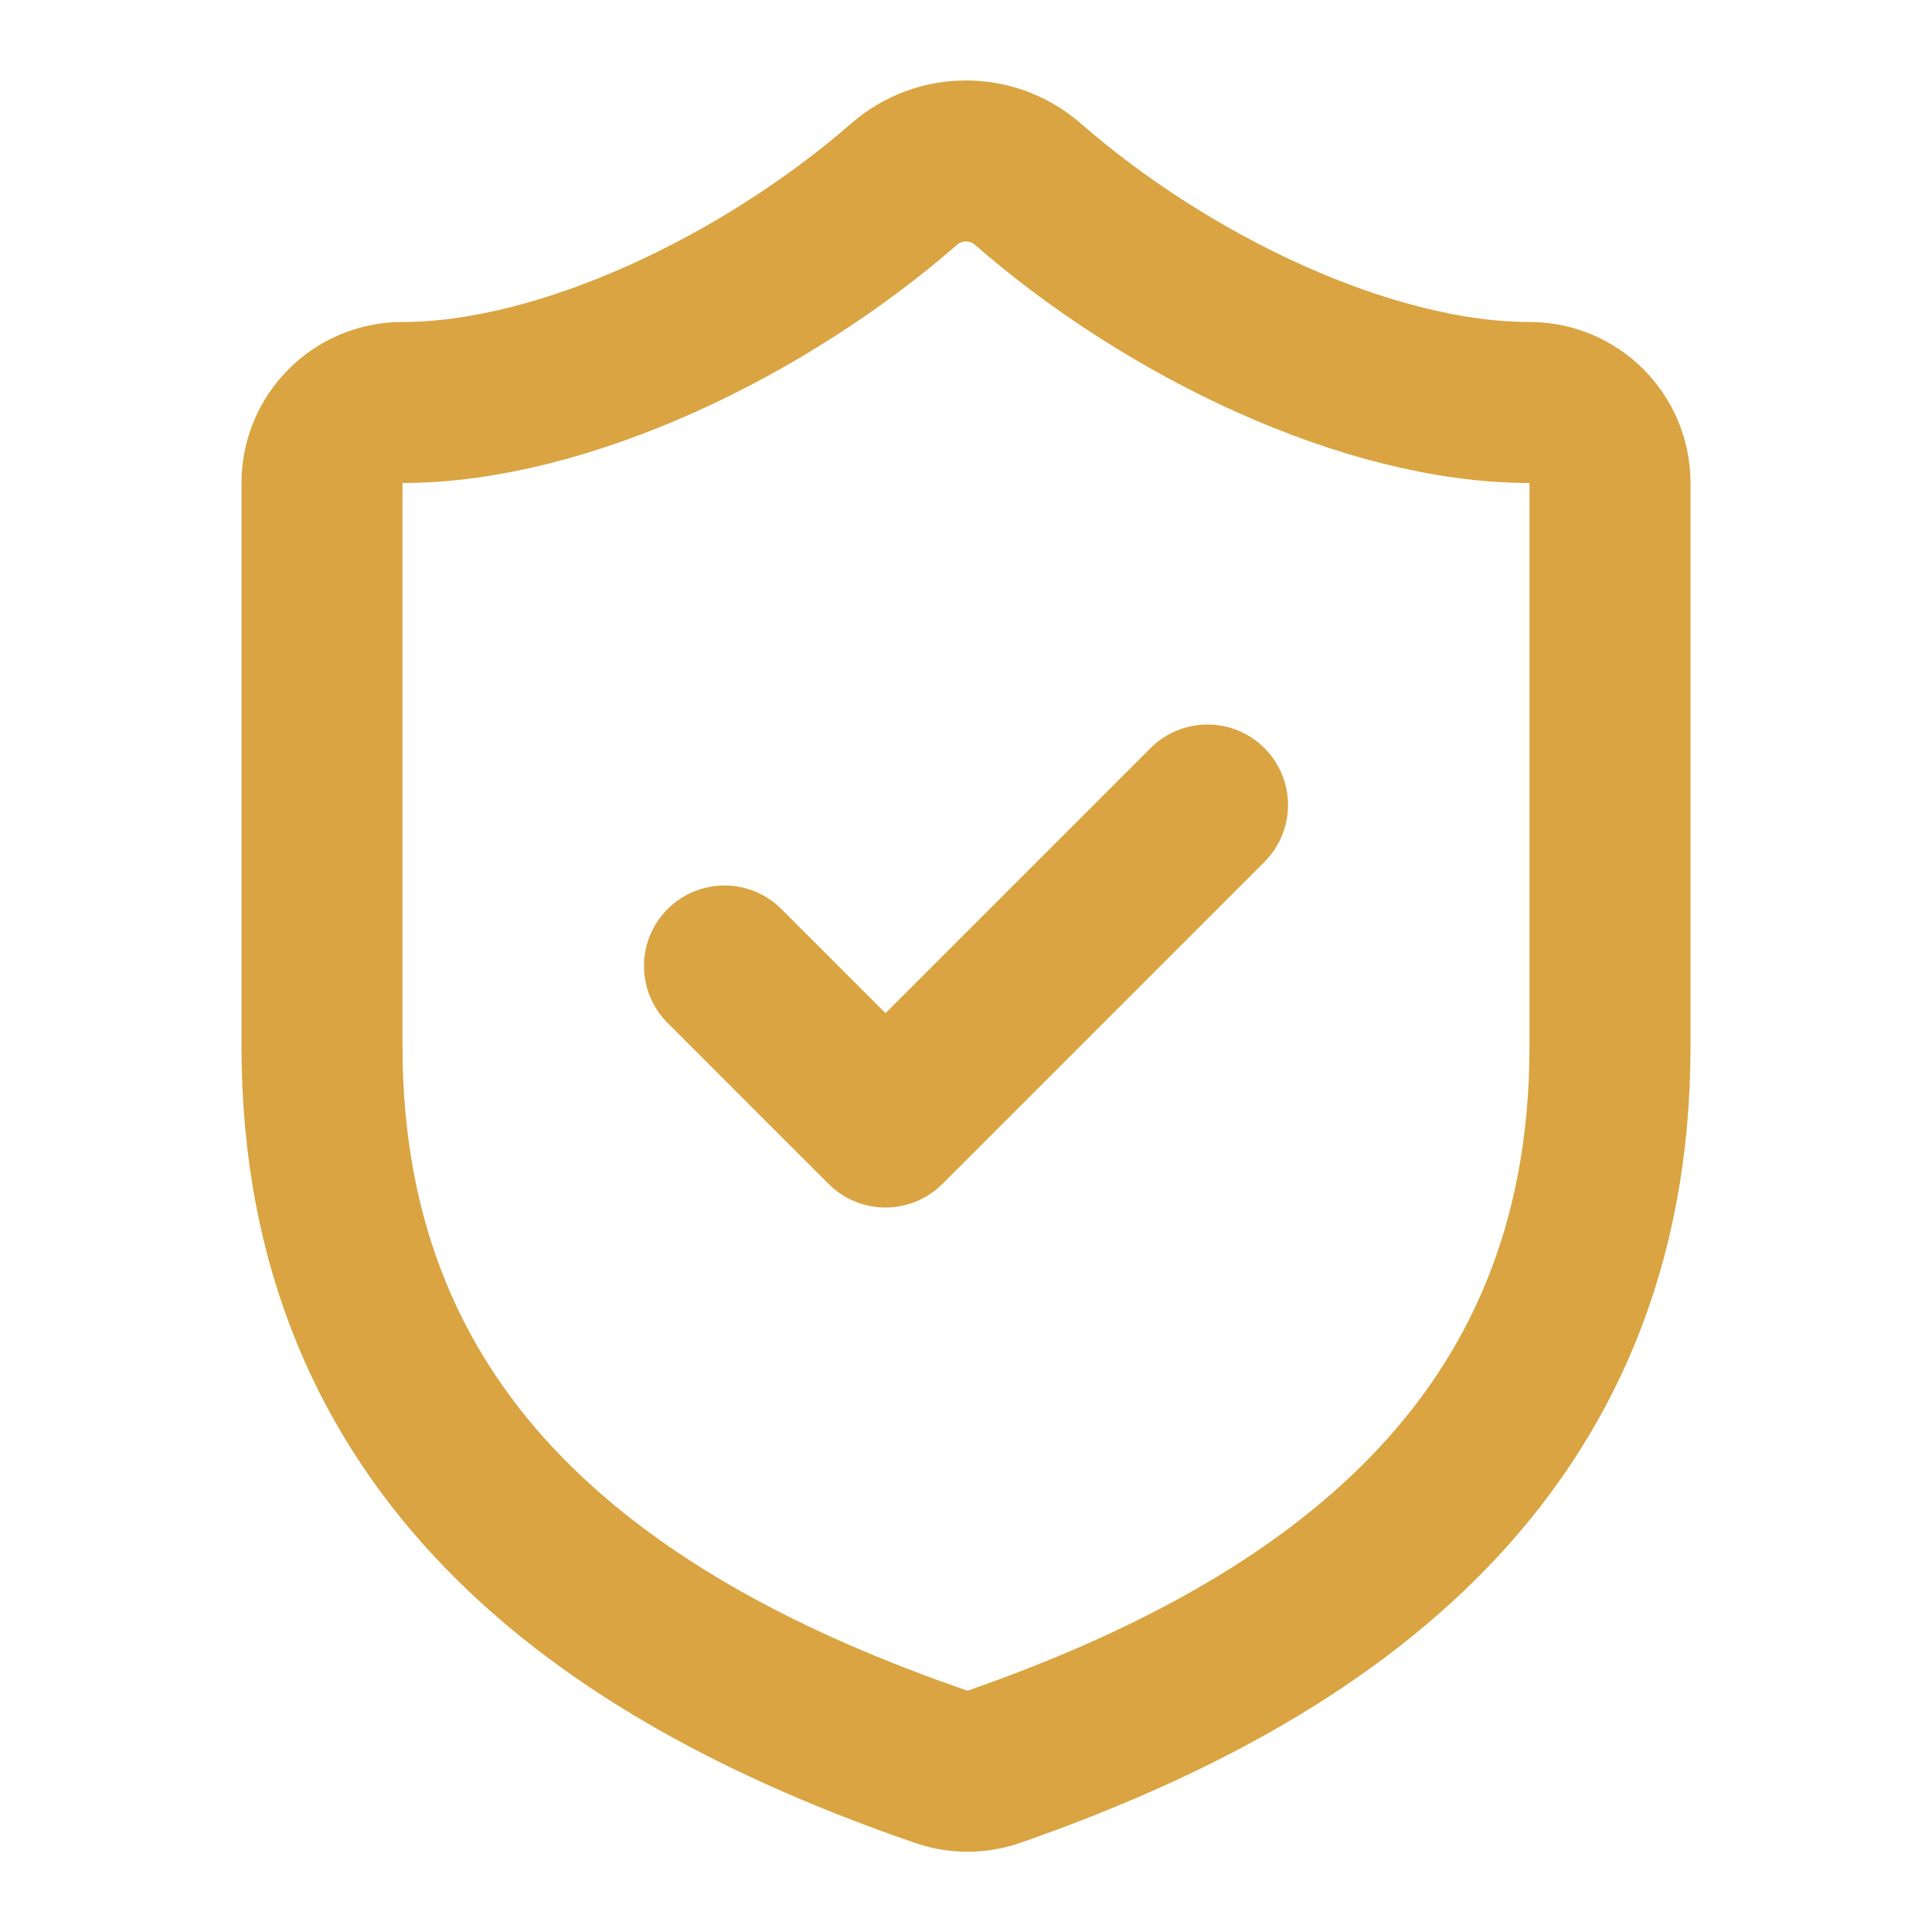
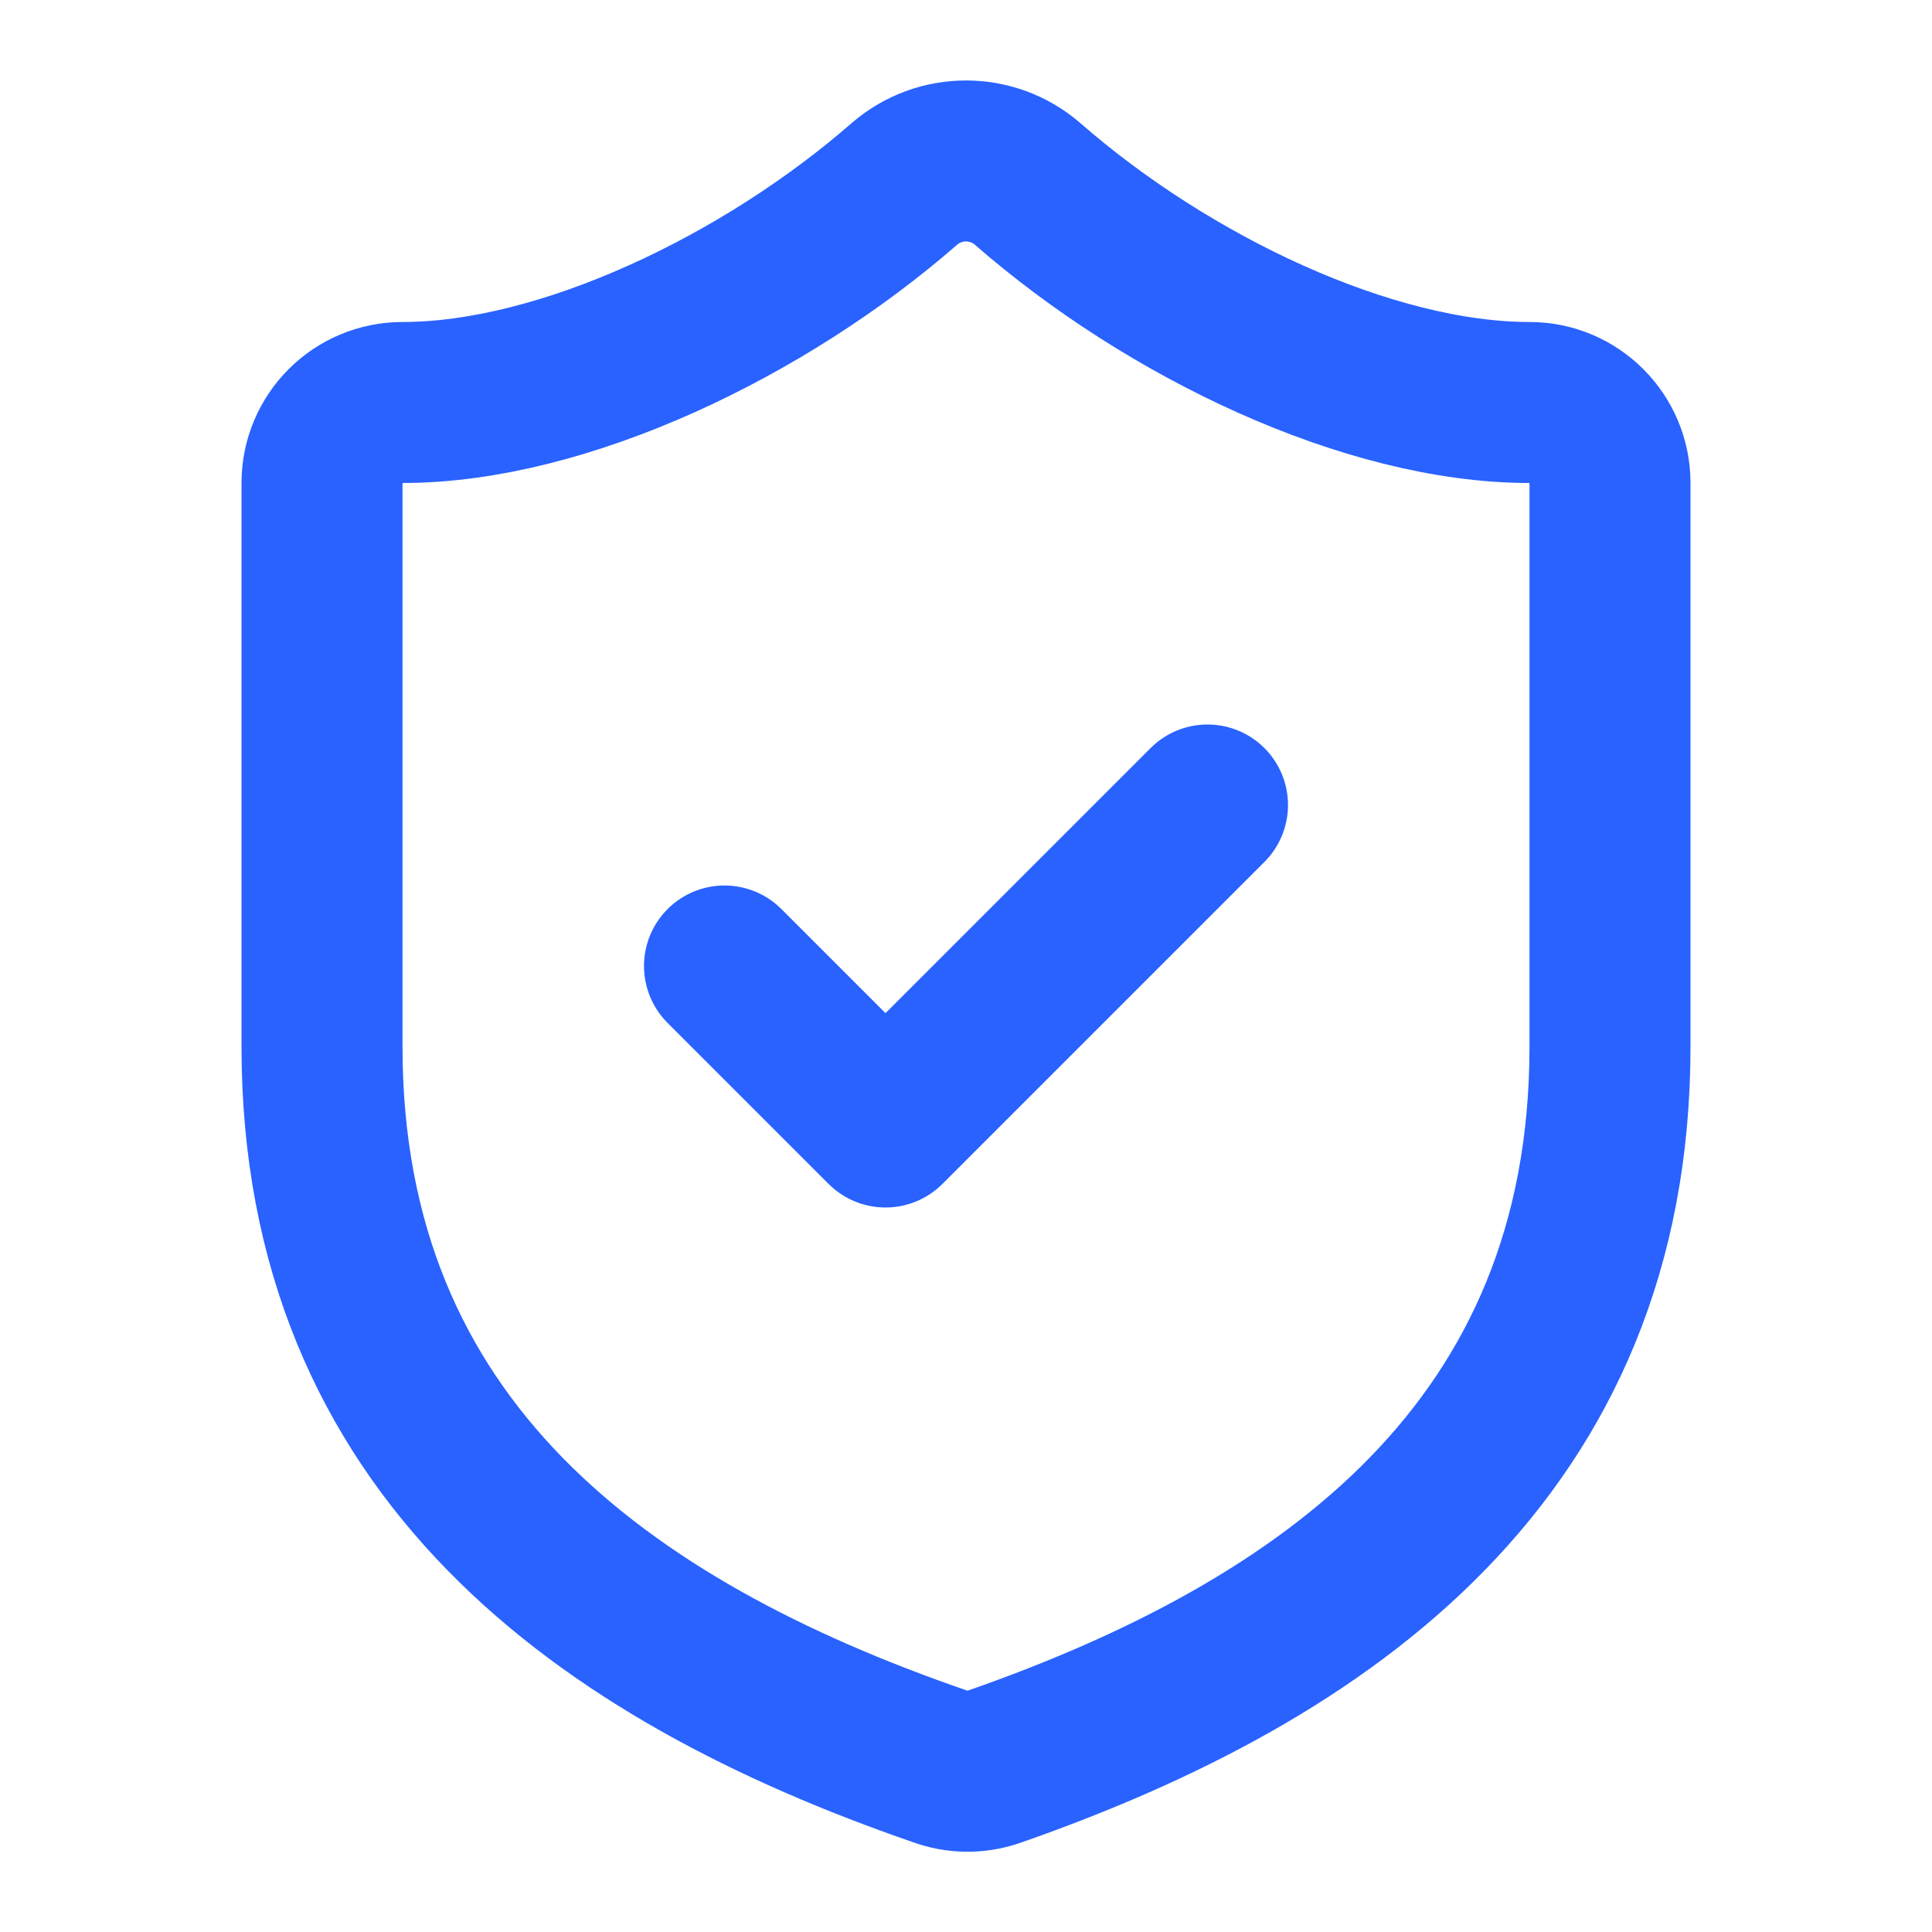
- <svg xmlns="http://www.w3.org/2000/svg" class="lucide lucide-shield-check" width="24" height="24" viewBox="0 0 24 24" fill="none" stroke="#d9a441" stroke-width="2" stroke-linecap="round" stroke-linejoin="round">
+ <svg xmlns="http://www.w3.org/2000/svg" class="lucide lucide-shield-check" width="24" height="24" viewBox="0 0 24 24" fill="none" stroke="#2962ff" stroke-width="2" stroke-linecap="round" stroke-linejoin="round">
  <path d="M20 13c0 5-3.5 7.5-7.66 8.95a1 1 0 0 1-.67-.01C7.5 20.5 4 18 4 13V6a1 1 0 0 1 1-1c2 0 4.5-1.2 6.24-2.72a1.17 1.17 0 0 1 1.52 0C14.51 3.81 17 5 19 5a1 1 0 0 1 1 1z" />
  <path d="m9 12 2 2 4-4" />
</svg>
